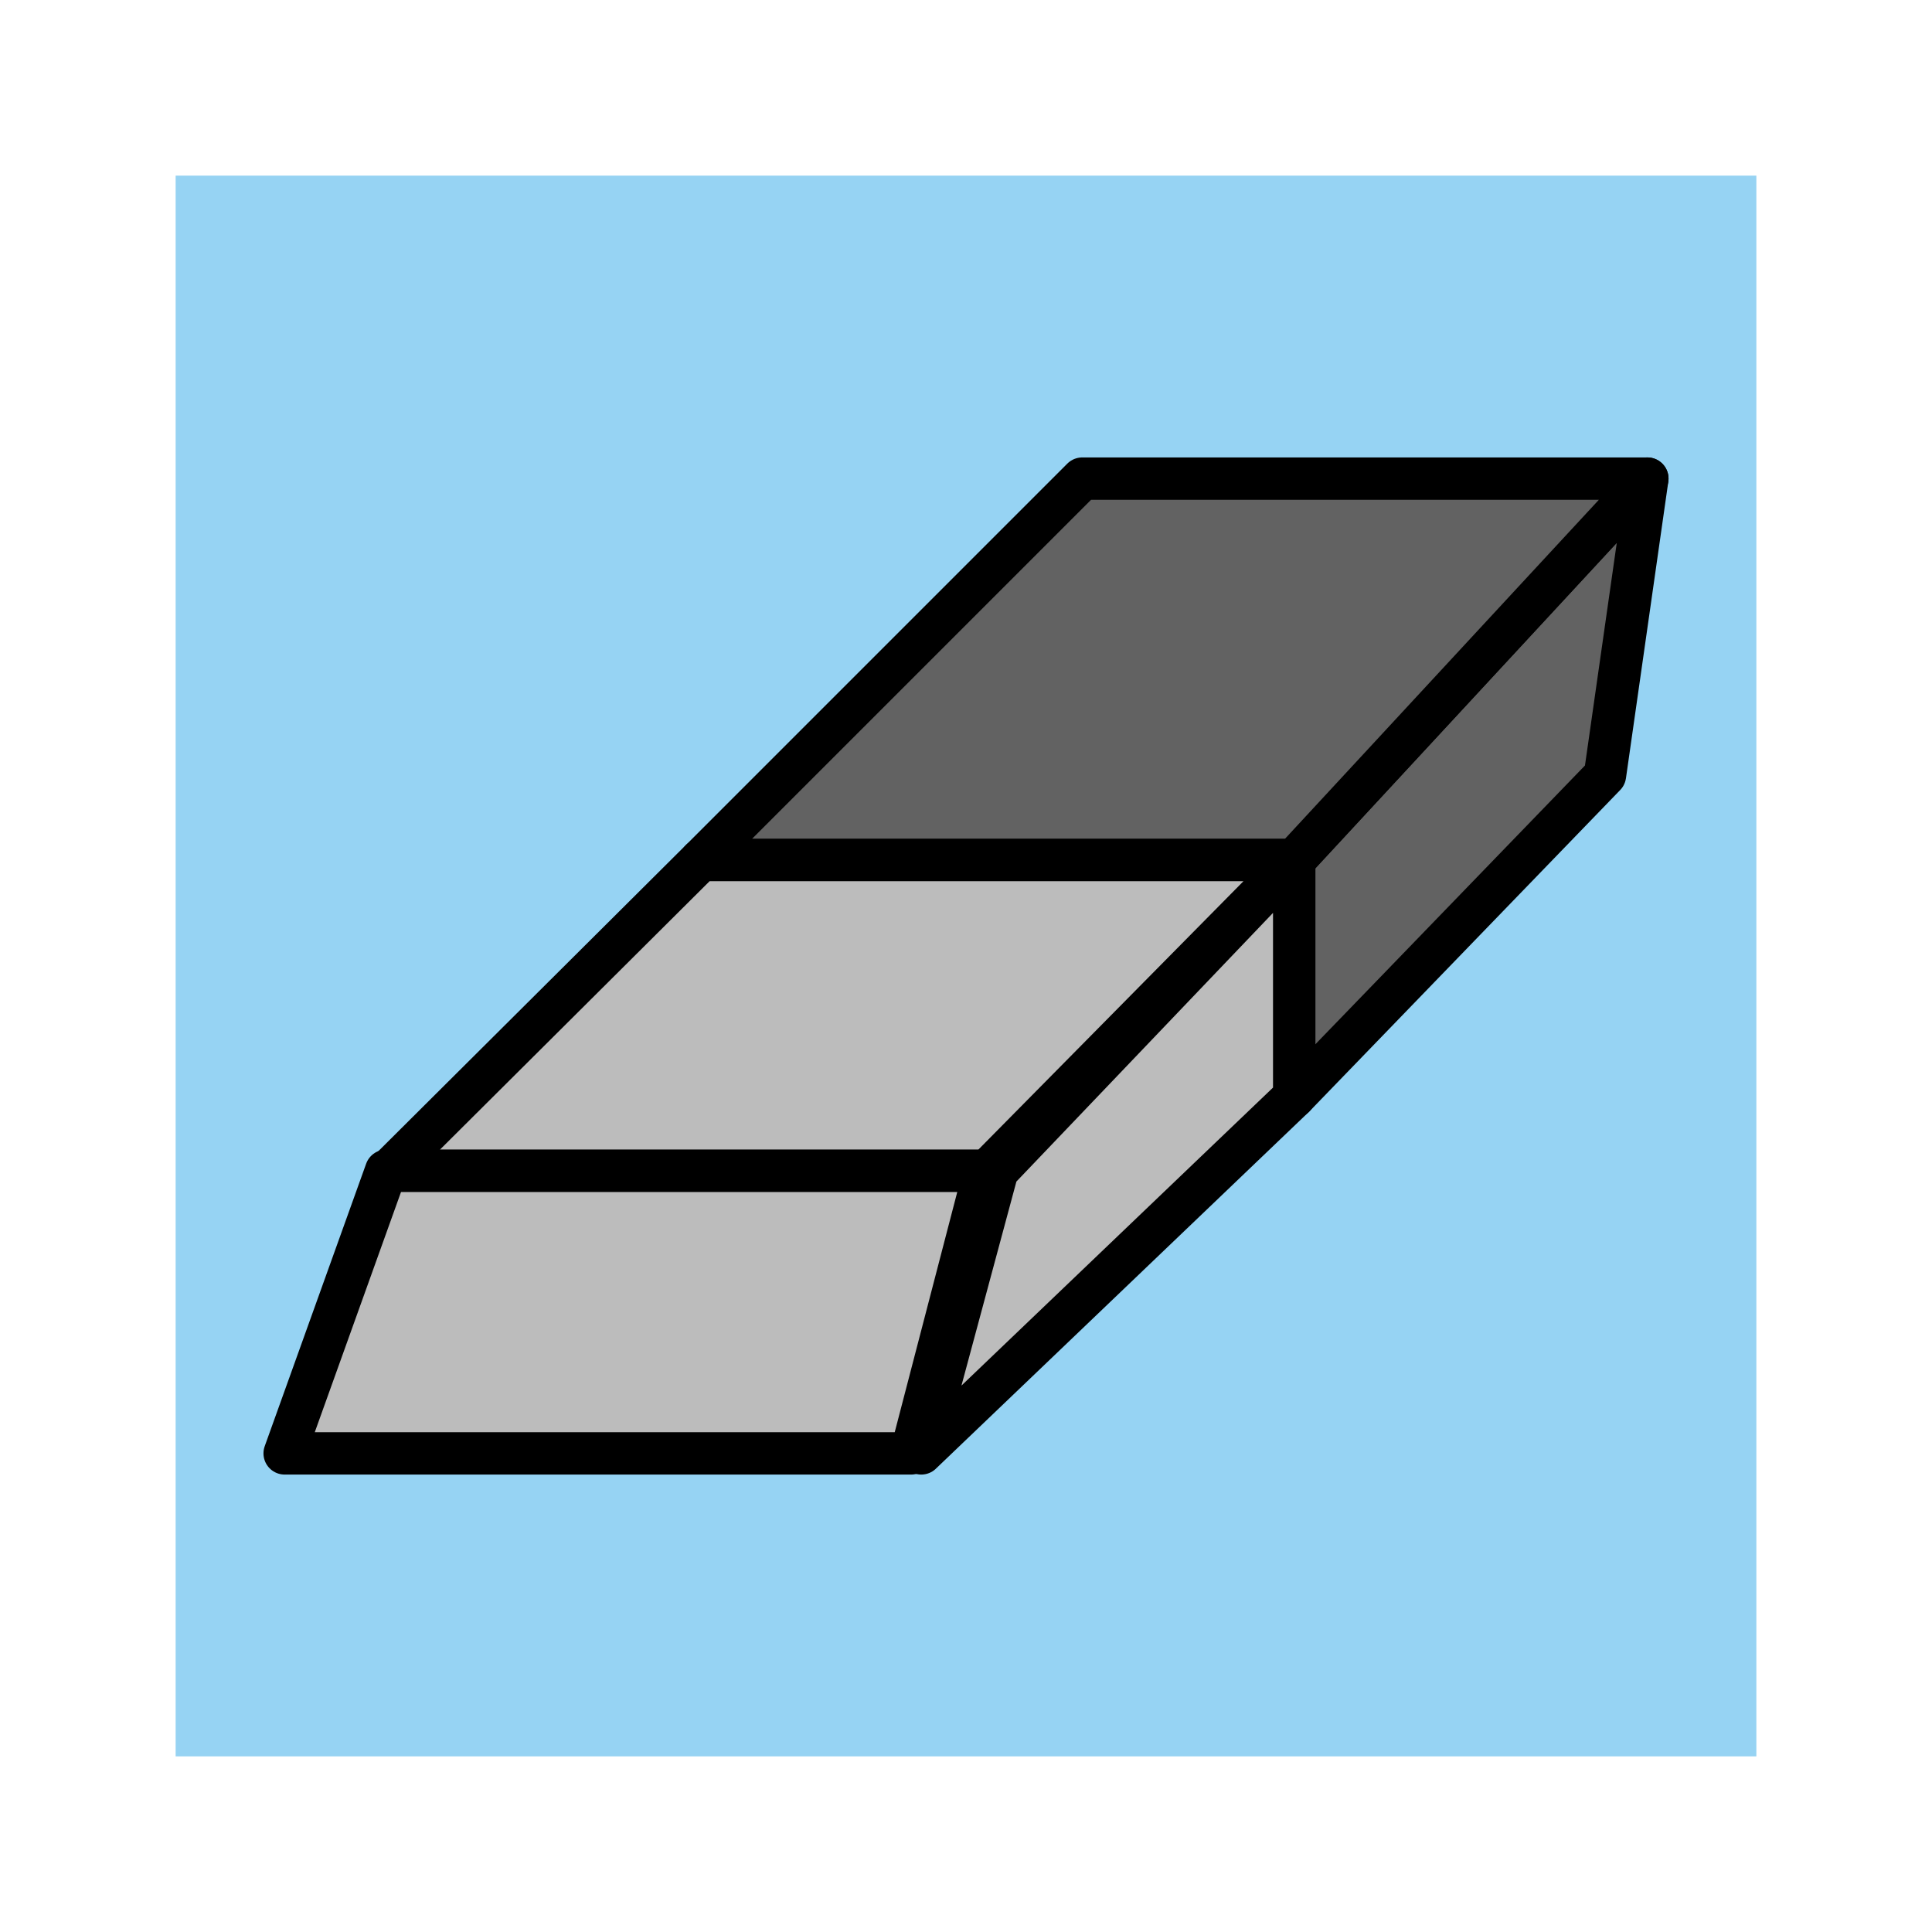
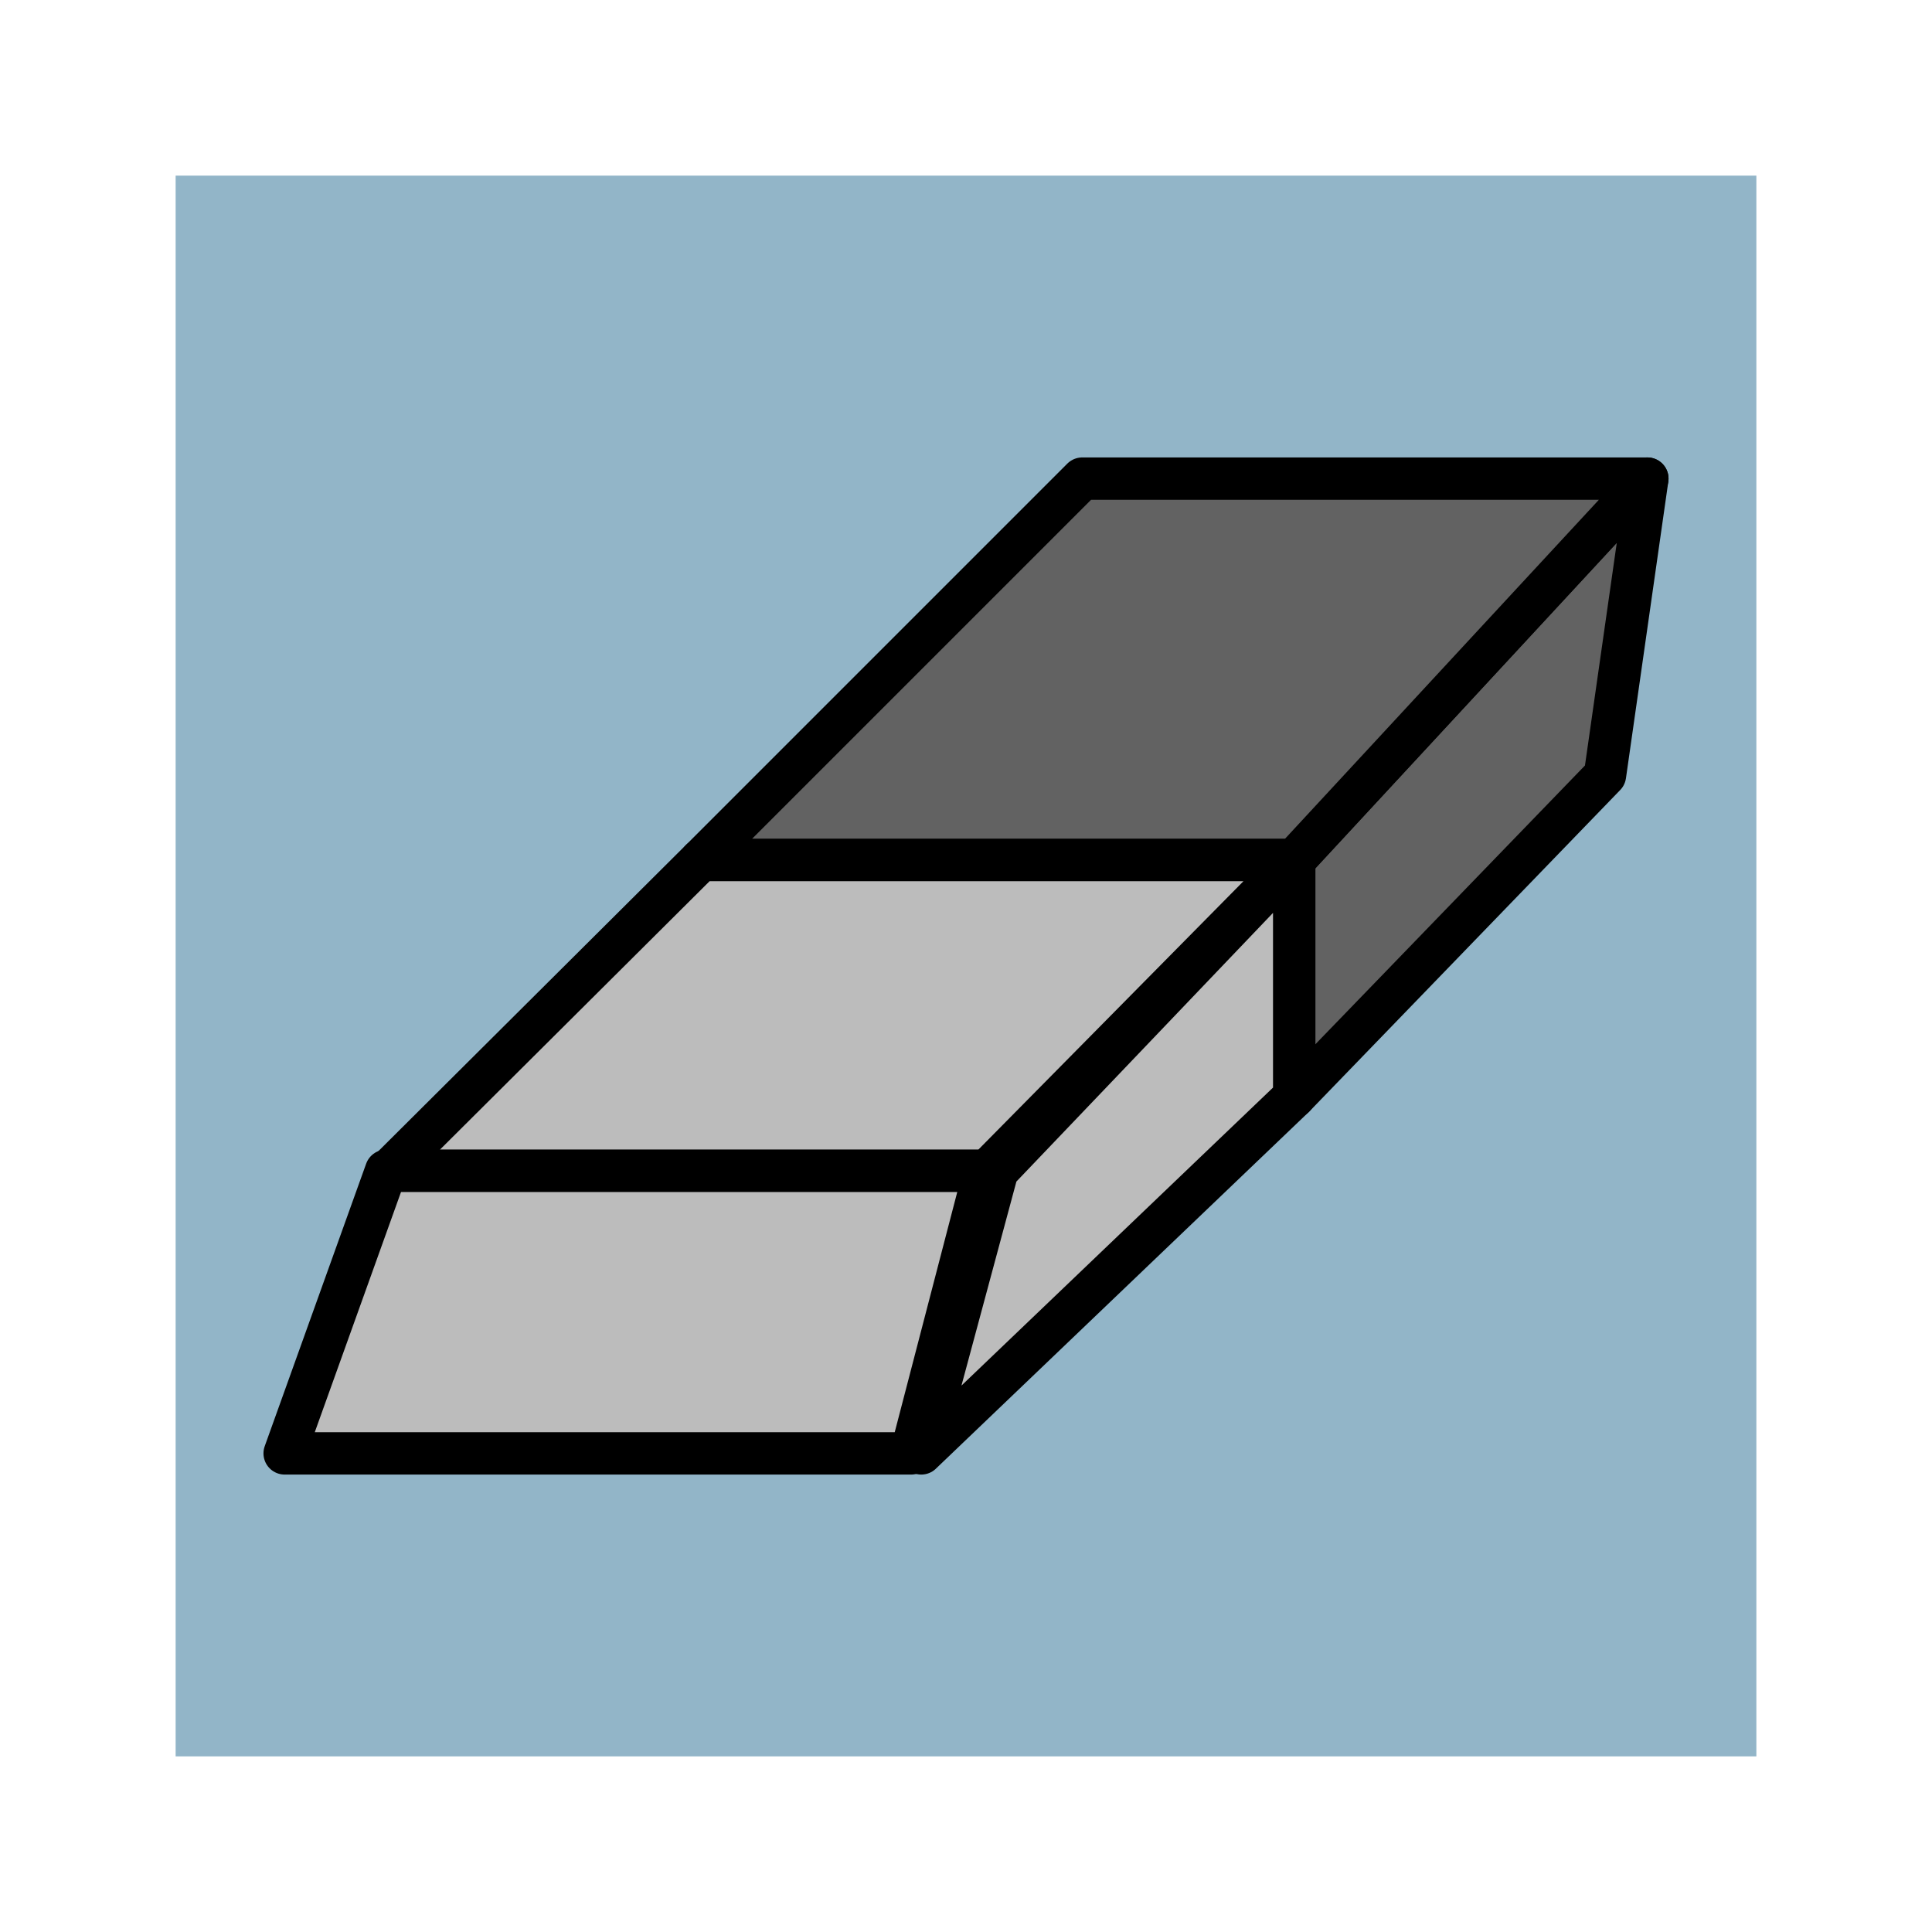
<svg xmlns="http://www.w3.org/2000/svg" version="1.0" width="55" height="55" id="svg2">
  <defs id="defs5" />




- `  <rect style="fill:#96d3f3;fill-opacity:1;stroke:none;stroke-width:1.5;stroke-linecap:round;stroke-linejoin:round;stroke-miterlimit:4;stroke-dasharray:none;stroke-opacity:1" id="rect4703" width="45" height="45" x="5" y="5" />
+ `  <rect style="fill:#92b5c8;fill-opacity:1;stroke:none;stroke-width:1.5;stroke-linecap:round;stroke-linejoin:round;stroke-miterlimit:4;stroke-dasharray:none;stroke-opacity:1" id="rect4703" width="45" height="45" x="5" y="5" />
  <g id="g4354" transform="matrix(0.88889,0,0,0.88889,5.27775,3.055524)">
    <path style="fill:#626262;fill-opacity:1;stroke:#000000;stroke-width:1.357;stroke-linecap:butt;stroke-linejoin:round;stroke-dasharray:none;stroke-opacity:1" id="path2394" d="m 35.51,31.685 0,-7.578 11.311,-12.216 -1.357,9.501 -9.954,10.293 z" />
    <path style="fill:#626262;fill-opacity:1;stroke:#000000;stroke-width:1.357;stroke-linejoin:round;stroke-miterlimit:4;stroke-dasharray:none;stroke-opacity:1" id="path2390" d="m 16.508,24.107 12.216,-12.216 18.097,0 -11.311,12.216 -19.002,0 z" />
    <path style="fill:#bcbcbc;fill-opacity:1;stroke:#000000;stroke-width:1.357;stroke-linejoin:round;stroke-dasharray:none;stroke-opacity:1" id="path2392" d="m 23.567,43.109 2.437,-9.049 9.507,-9.954 0,7.578 -11.944,11.424 z" />
    <path style="fill:#bcbcbc;fill-opacity:1;stroke:#000000;stroke-width:1.357;stroke-linejoin:round;stroke-dasharray:none;stroke-opacity:1" id="path2388" d="m 6.509,34.06 9.999,-9.954 19.002,0 -9.832,9.954 -19.17,0 z" />
    <path style="fill:#bcbcbc;fill-opacity:1;stroke:#000000;stroke-width:1.357;stroke-linejoin:round;stroke-dasharray:none;stroke-opacity:1" id="path2384" d="m 3.179,43.109 3.249,-9.049 19.17,0 -2.356,9.049 -20.063,0 z" />
  </g>
</svg>
